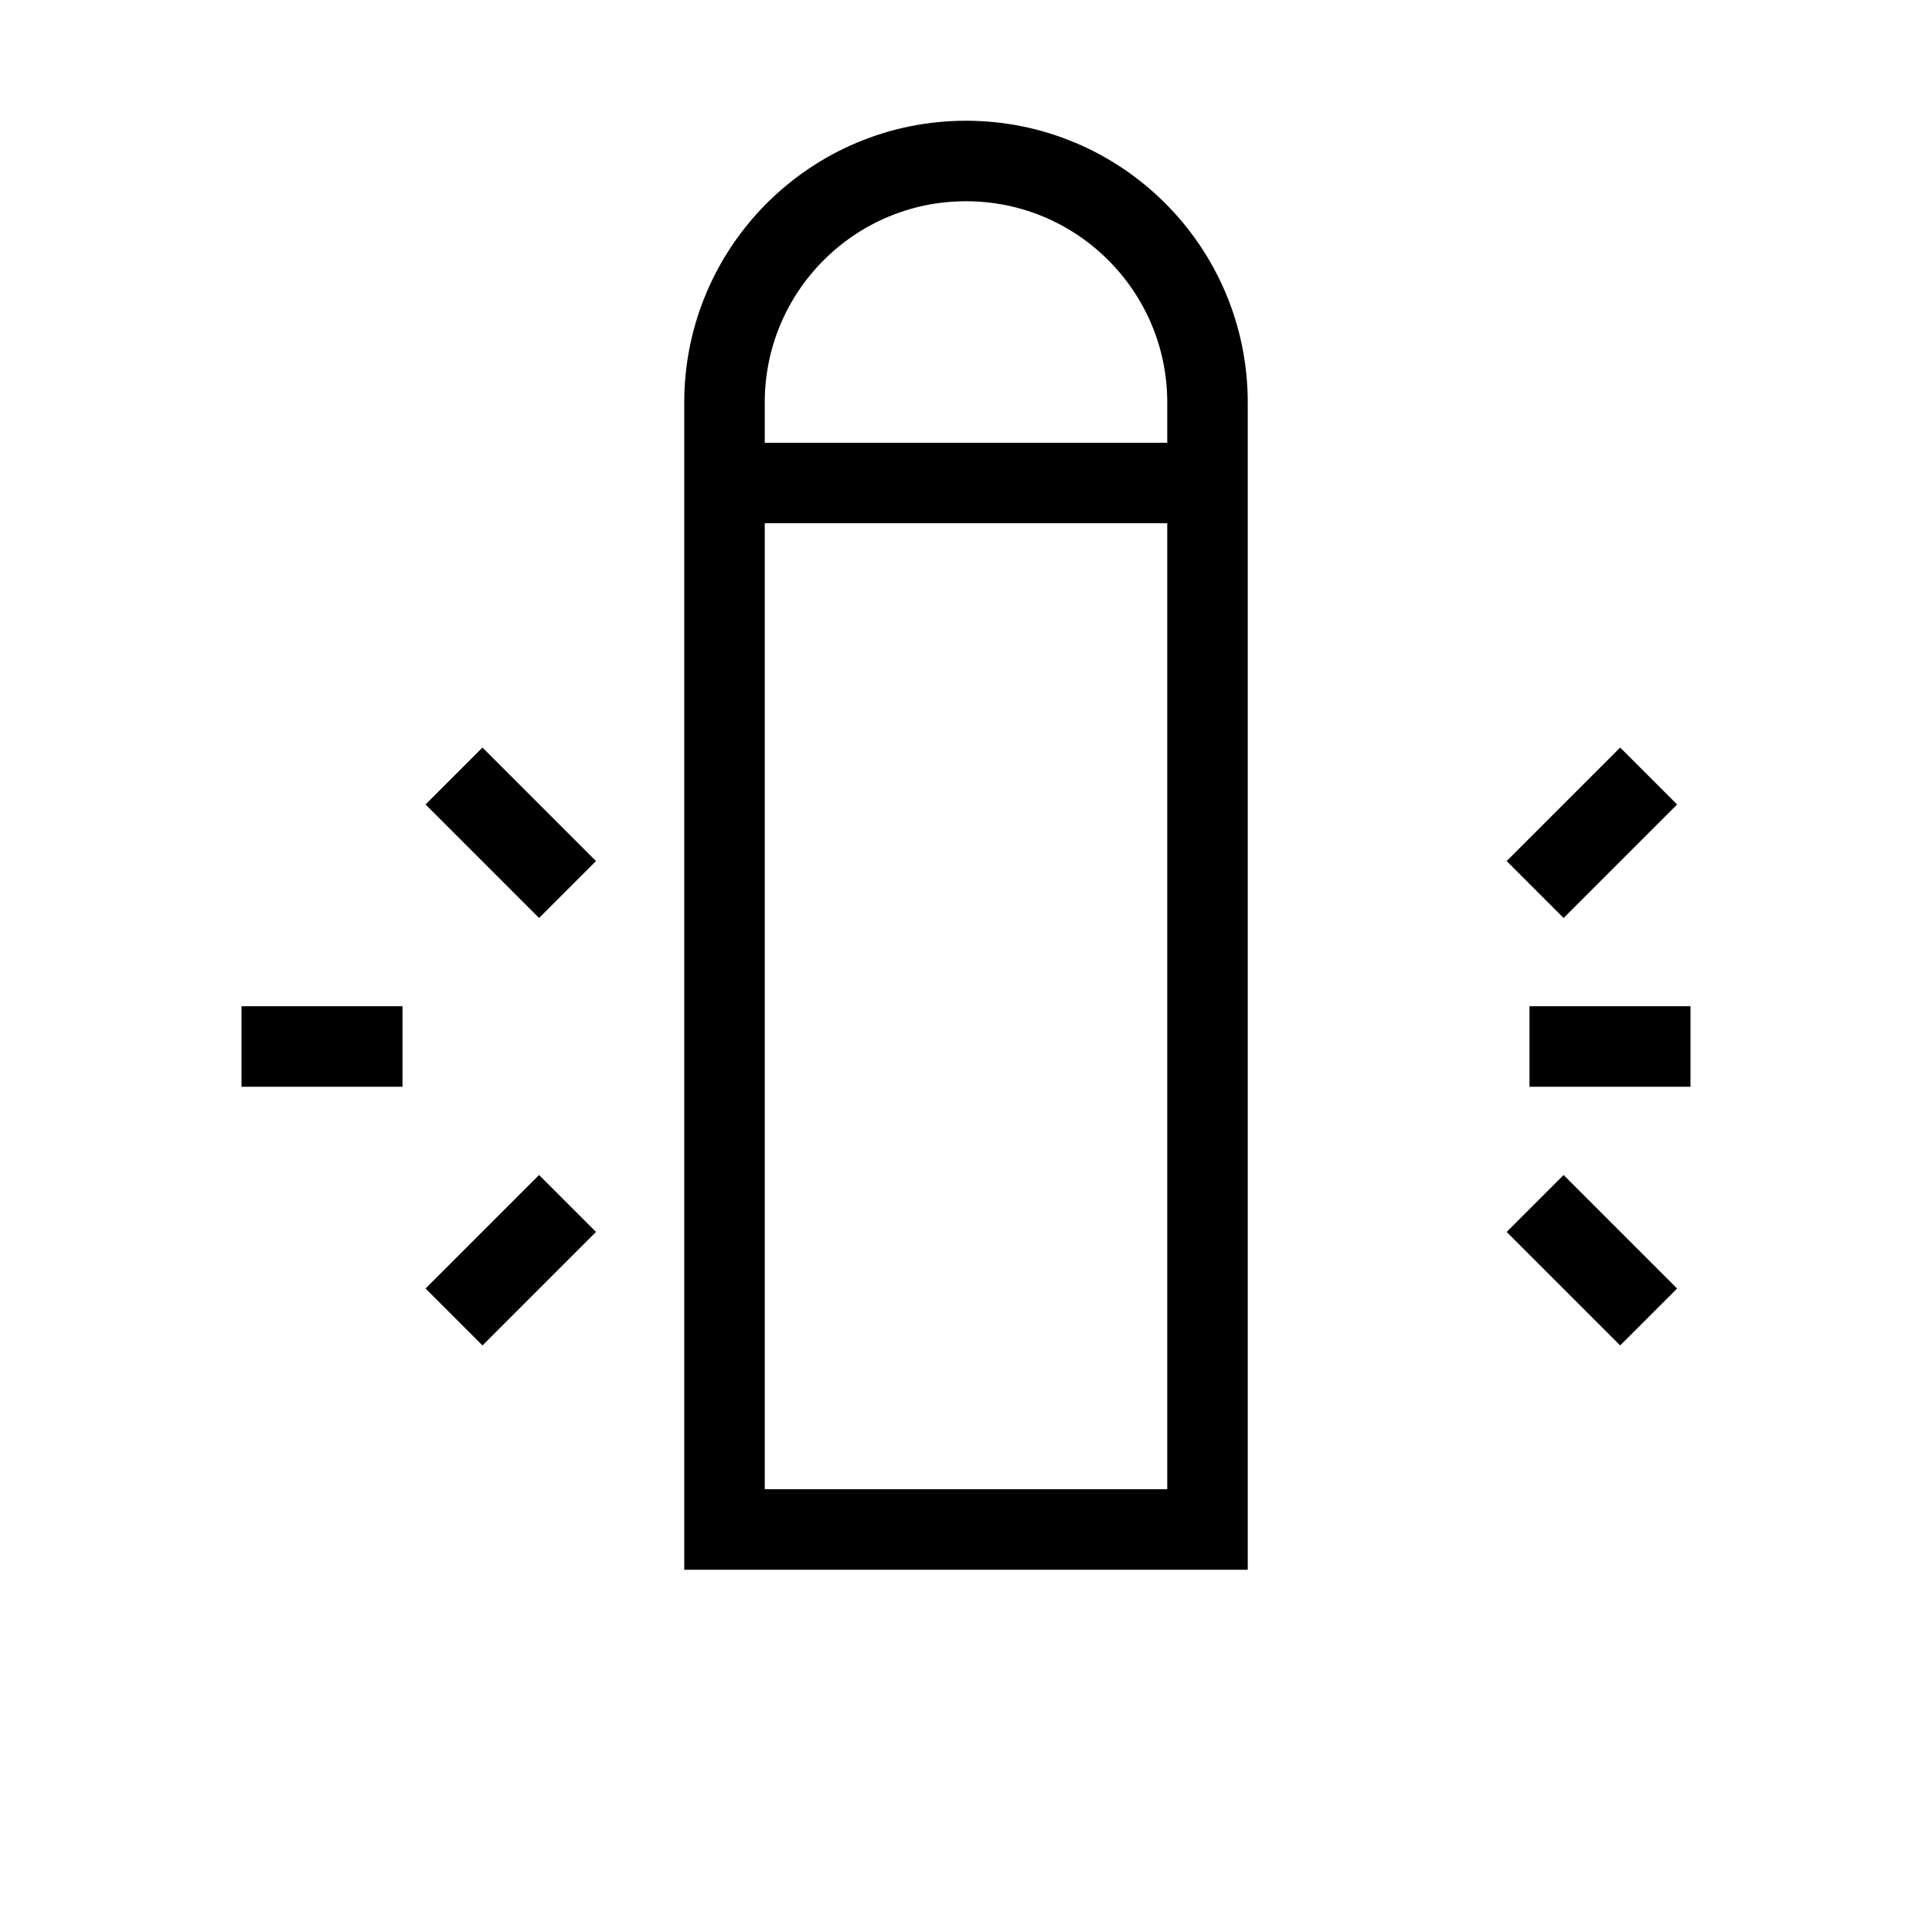
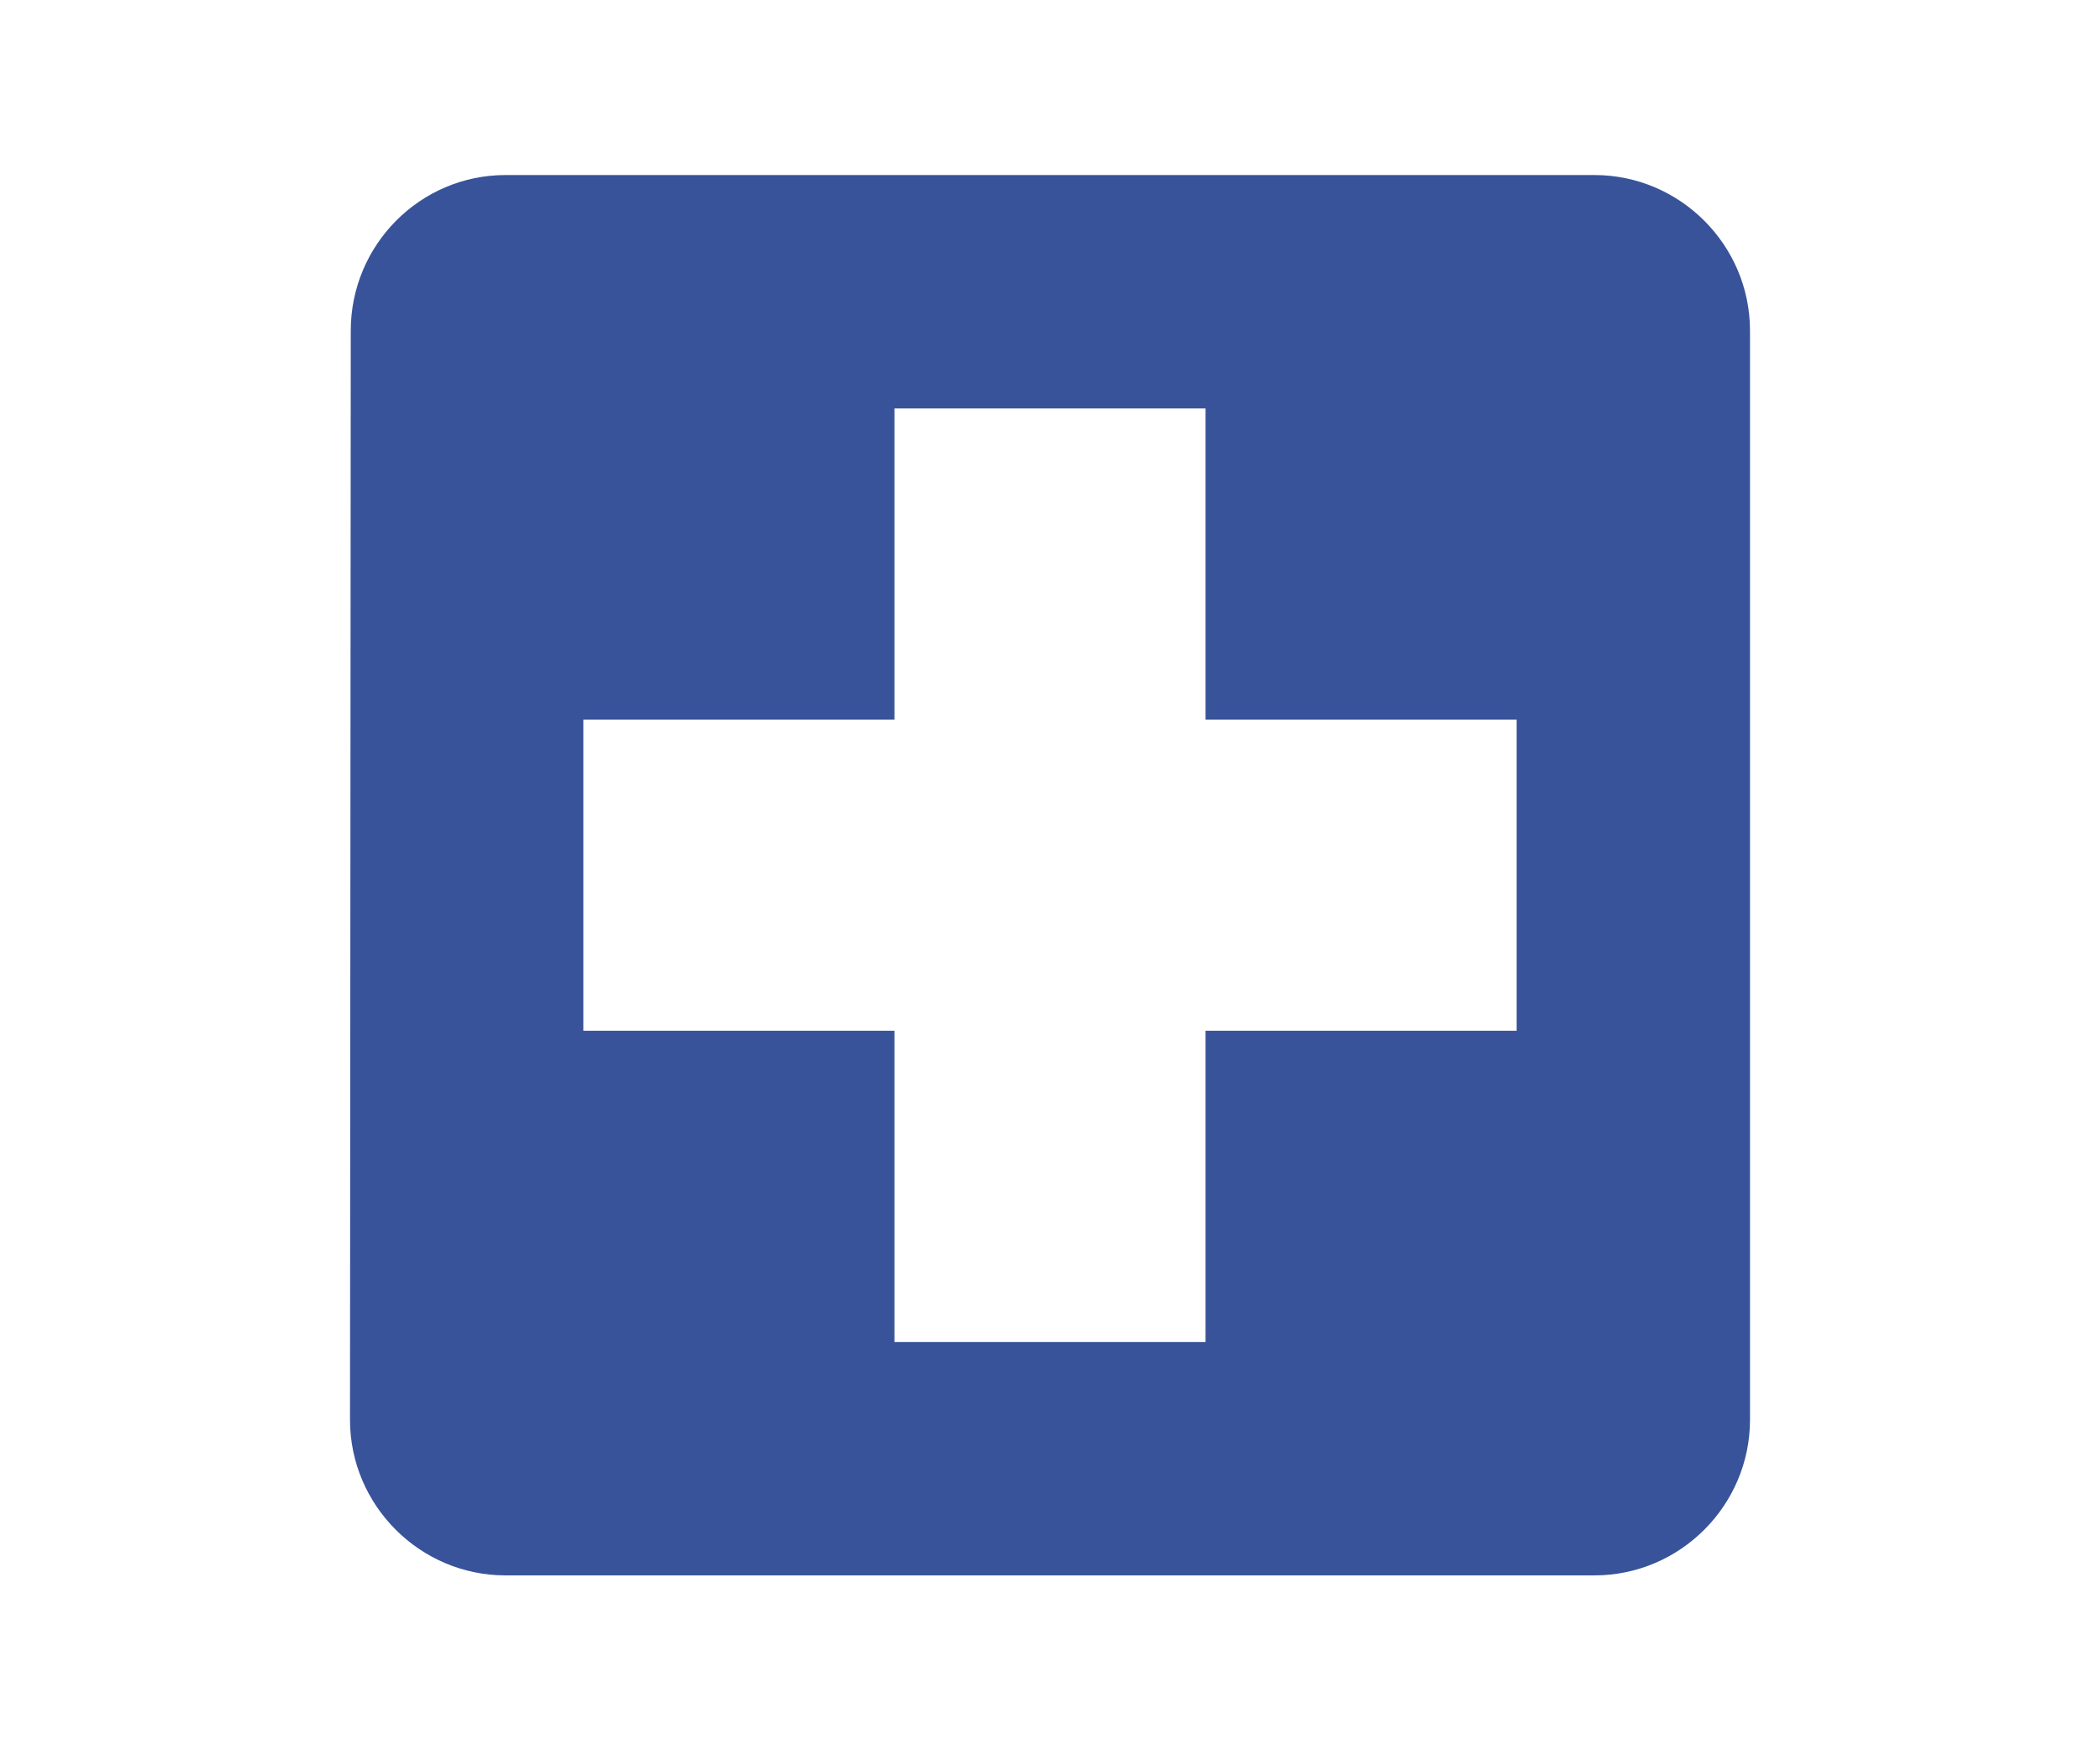
- <svg xmlns="http://www.w3.org/2000/svg" fill="none" viewBox="0 0 24 24" stroke="currentColor">
-   <path strokeLinecap="round" strokeLinejoin="round" strokeWidth="2" d="M9 19V6h6v13H9zM12 2a3 3 0 013 3v1H9V5a3 3 0 013-3zM3 13h2m14 0h2M5.64 16.36l1.41-1.41m12.02 0l1.41 1.41M5.64 9.64l1.41 1.41m12.02 0l1.41-1.41" />
+ <svg xmlns="http://www.w3.org/2000/svg" width="60" height="50" viewBox="0 0 60 50" fill="none">
+   <path fill-rule="evenodd" clip-rule="evenodd" d="M45.556 5H14.444C12 5 10.022 7 10.022 9.444L10 40.556C10 43 12 45 14.444 45H45.556C48 45 50 43 50 40.556V9.444C50 7 48 5 45.556 5ZM43.333 29.444H34.444V38.333H25.556V29.444H16.667V20.556H25.556V11.667H34.444V20.556H43.333V29.444Z" fill="#385399" />
</svg>
